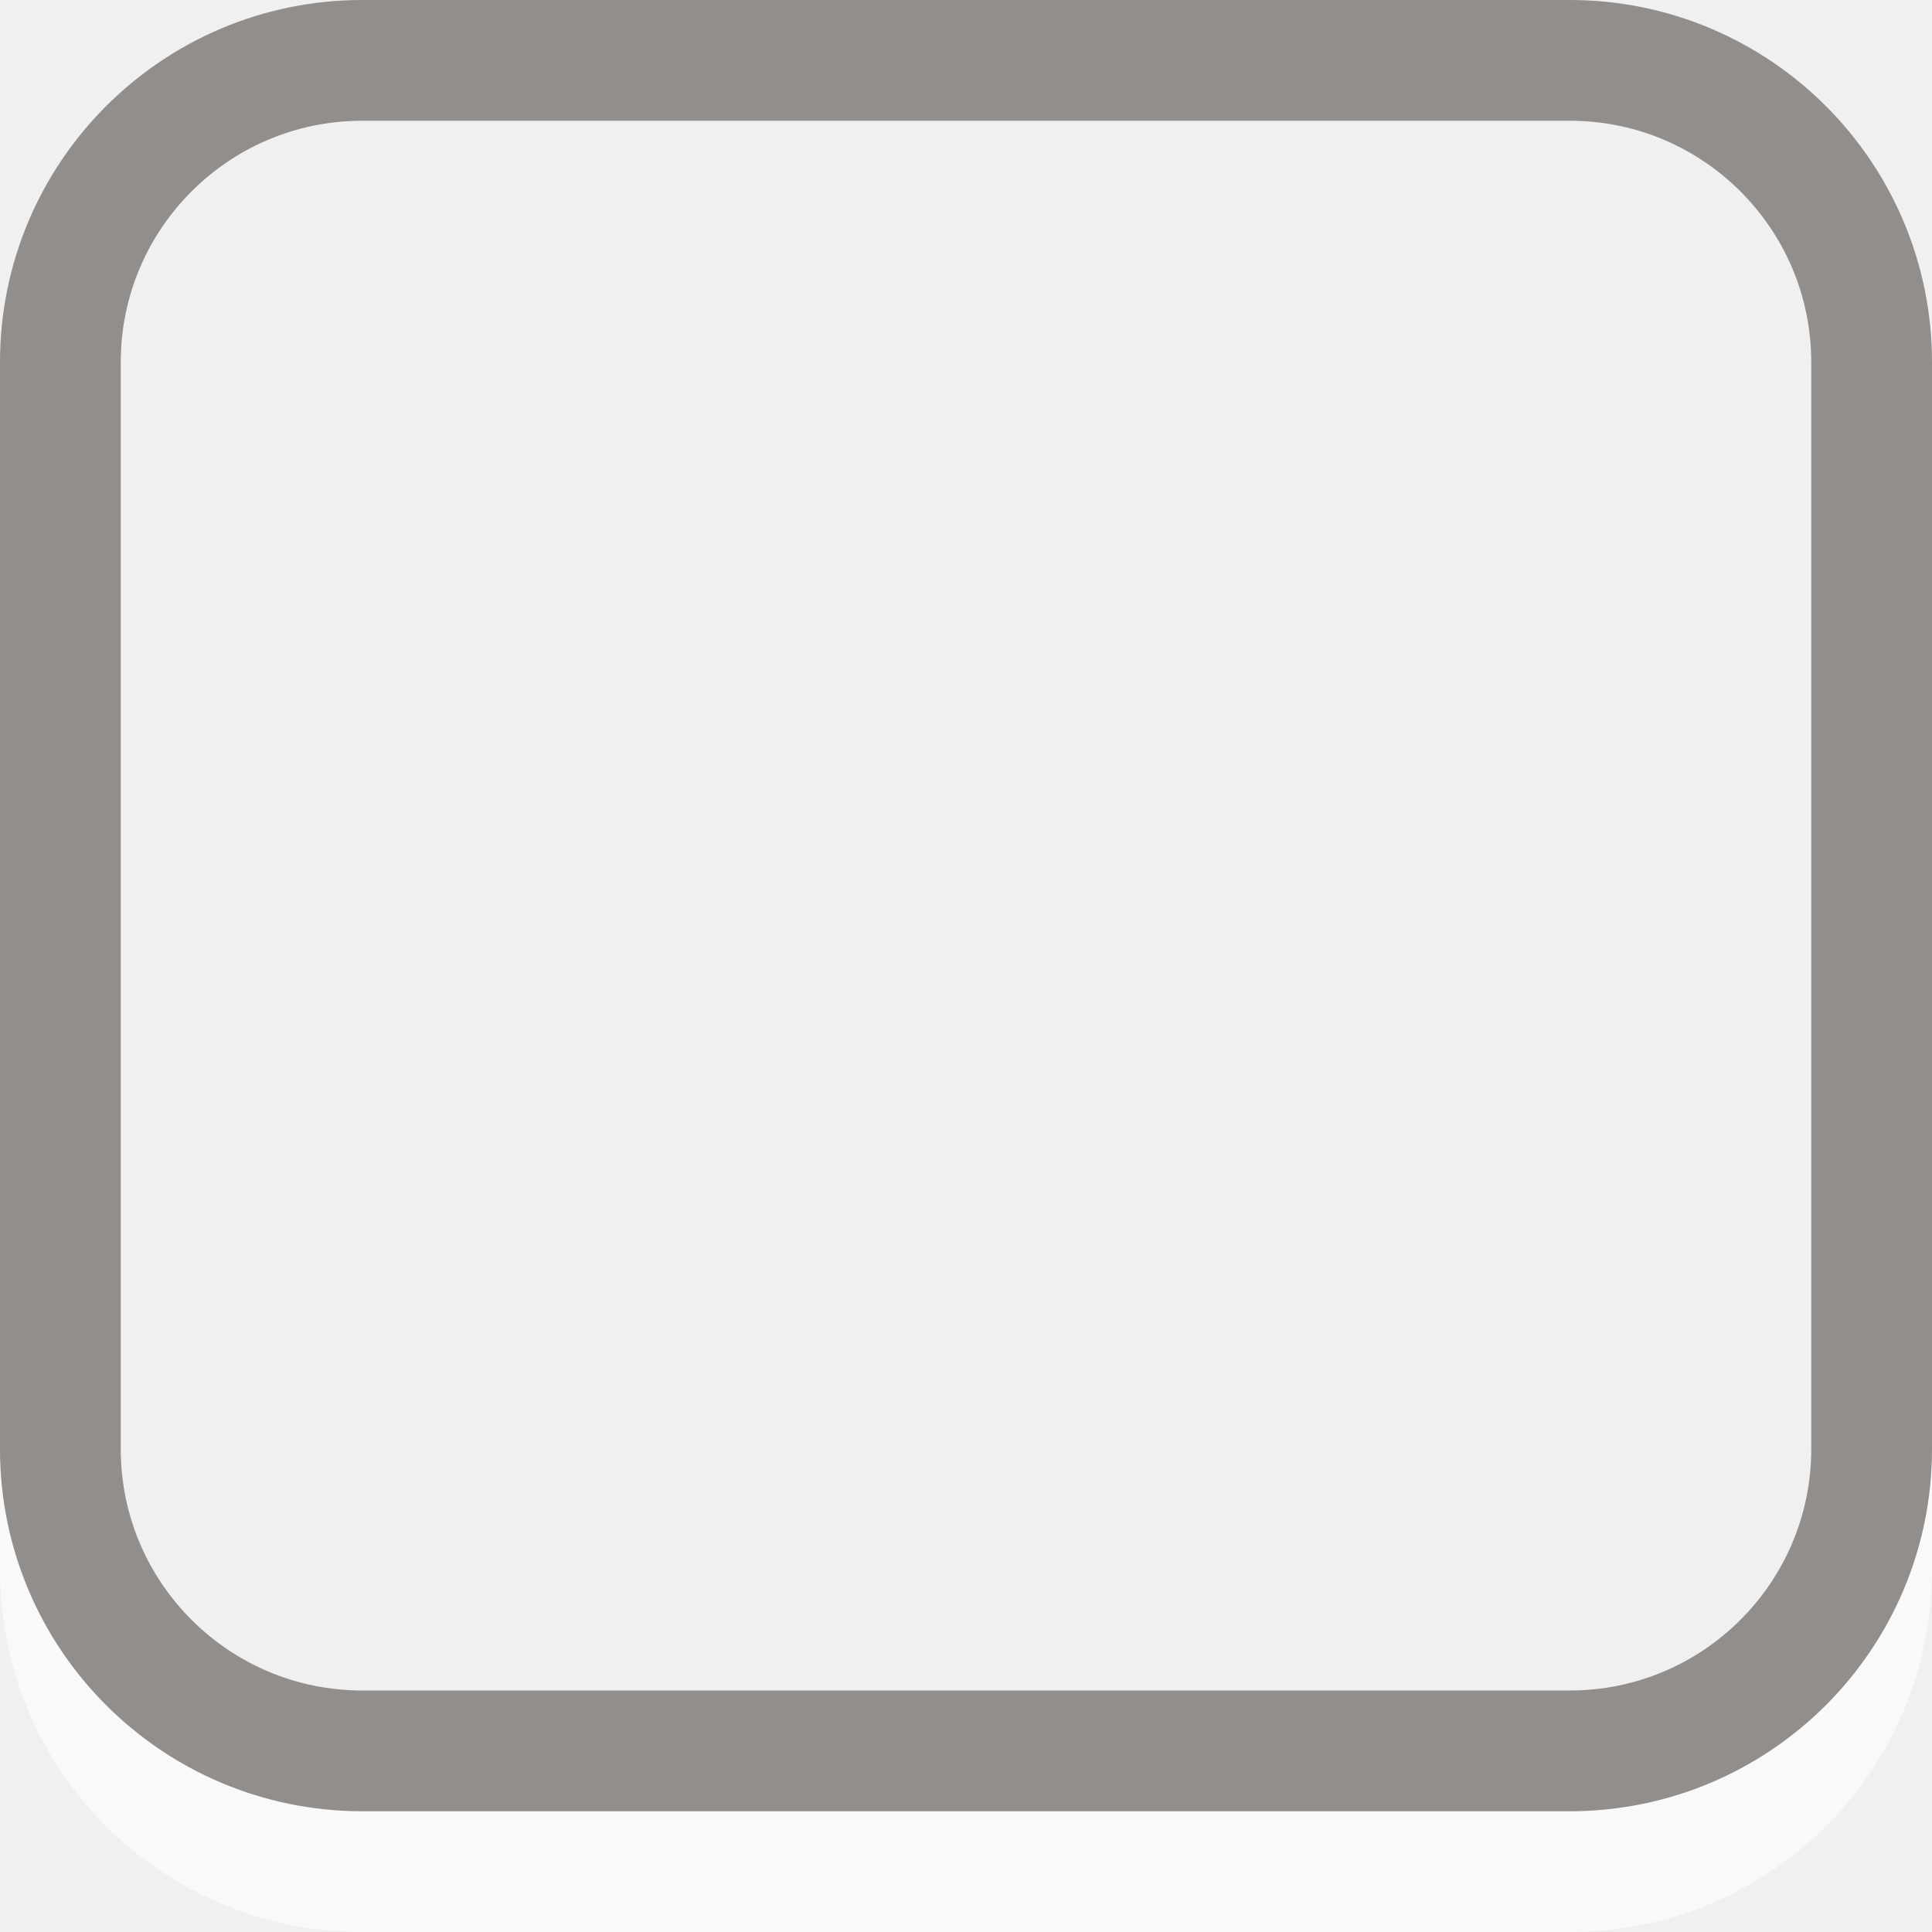
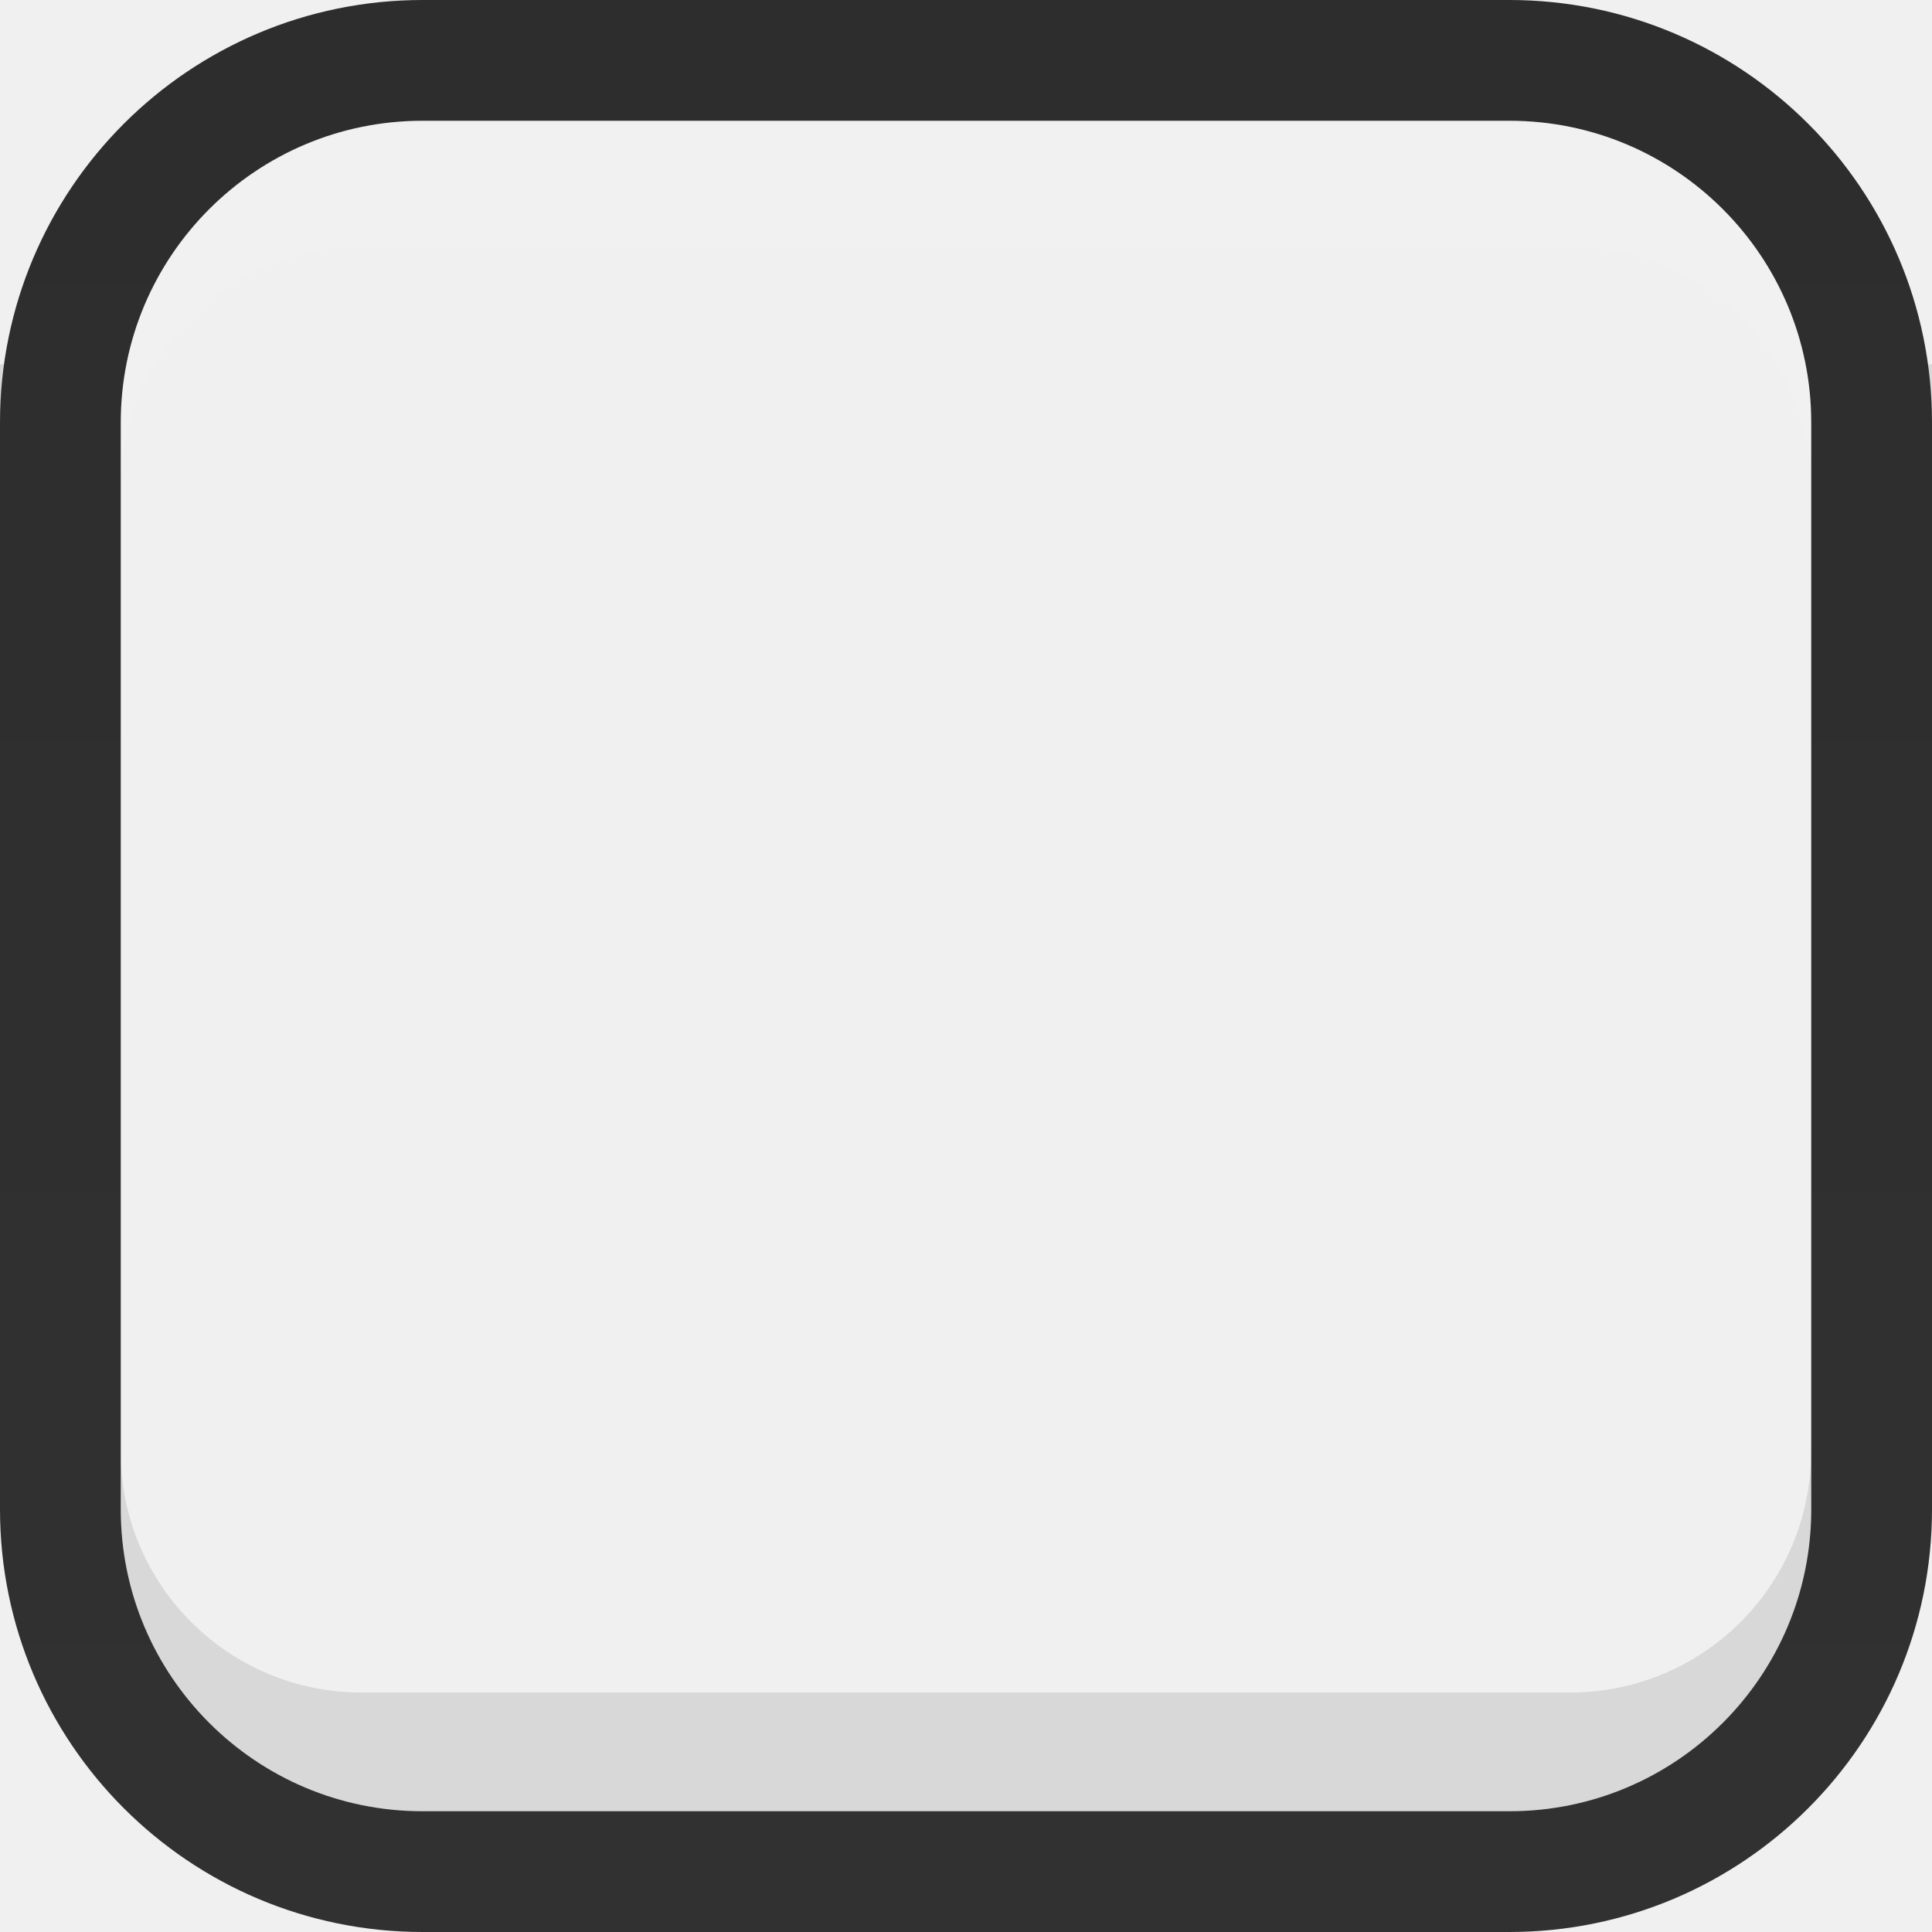
- <svg xmlns="http://www.w3.org/2000/svg" width="16px" height="16px" id="svg33222" version="1.1">
-   <defs id="defs33224" />
+ <svg xmlns="http://www.w3.org/2000/svg" xmlns:xlink="http://www.w3.org/1999/xlink" width="16px" height="16px" id="svg11633" version="1.1">
+   <defs id="defs11635">
+     <linearGradient id="linearGradient4163">
+       <stop id="stop4165" offset="0" style="stop-color:#727272;stop-opacity:1" />
+       <stop id="stop4167" offset="1" style="stop-color:#4a4a4a;stop-opacity:1" />
+     </linearGradient>
+     <linearGradient id="linearGradient3751">
+       <stop style="stop-color:#2d2d2d;stop-opacity:1;" offset="0" id="stop3753" />
+       <stop style="stop-color:#323131;stop-opacity:1" offset="1" id="stop3755" />
+     </linearGradient>
+     <linearGradient xlink:href="#linearGradient3751" id="linearGradient3757" x1="0.5" y1="-0.5" x2="0.5" y2="-15.5" gradientUnits="userSpaceOnUse" />
+   </defs>
  <g id="layer1">
-     <path style="color:#000000;fill:none;stroke:#ffffff;stroke-width:1;stroke-miterlimit:4;stroke-opacity:1;marker:none;visibility:visible;display:inline;overflow:visible;enable-background:accumulate;opacity:0.6" d="m 15.5,4 0,9 c 0,1.385 -1.115,2.5 -2.5,2.5 l -10,0 c -1.385,0 -2.5,-1.115 -2.5,-2.5 L 0.5,4" id="rect17861-5" />
-     <rect ry="2.5" rx="2.5" y="0.5" x="0.5" height="14" width="15" id="rect17861" style="color:#000000;fill:none;stroke:#918e8c;stroke-width:1;stroke-miterlimit:4;stroke-opacity:1;stroke-dasharray:none;marker:none;visibility:visible;display:inline;overflow:visible;enable-background:accumulate" />
+     <path style="color:#000000;display:inline;overflow:visible;visibility:visible;opacity:0.101;fill:none;stroke:#000000;stroke-width:1;stroke-miterlimit:4;stroke-opacity:1;marker:none;enable-background:accumulate" d="m 15.499,3.017 0,9 c 0,1.385 -1.115,2.5 -2.5,2.5 l -10,0 c -1.385,0 -2.5,-1.115 -2.5,-2.5 l 0,-9" id="rect17861-5-9" />
+     <path style="color:#000000;display:inline;overflow:visible;visibility:visible;opacity:0.095;fill:none;stroke:#ffffff;stroke-width:1;stroke-miterlimit:4;stroke-opacity:1;marker:none;enable-background:accumulate" d="m 15.499,13.04 0,-9 c 0,-1.385 -1.115,-2.5 -2.5,-2.5 l -10,0 c -1.385,0 -2.5,1.115 -2.5,2.5 l 0,9" id="rect17861-5" />
+     <rect transform="scale(1,-1)" ry="3" rx="3" y="-15.5" x="0.5" height="15" width="15" id="rect5760" style="fill:none;stroke:url(#linearGradient3757);stroke-width:1;stroke-linecap:butt;stroke-miterlimit:4;stroke-opacity:1;stroke-dasharray:none;stroke-dashoffset:0;display:inline;enable-background:new;stroke-linejoin:round" />
  </g>
</svg>
